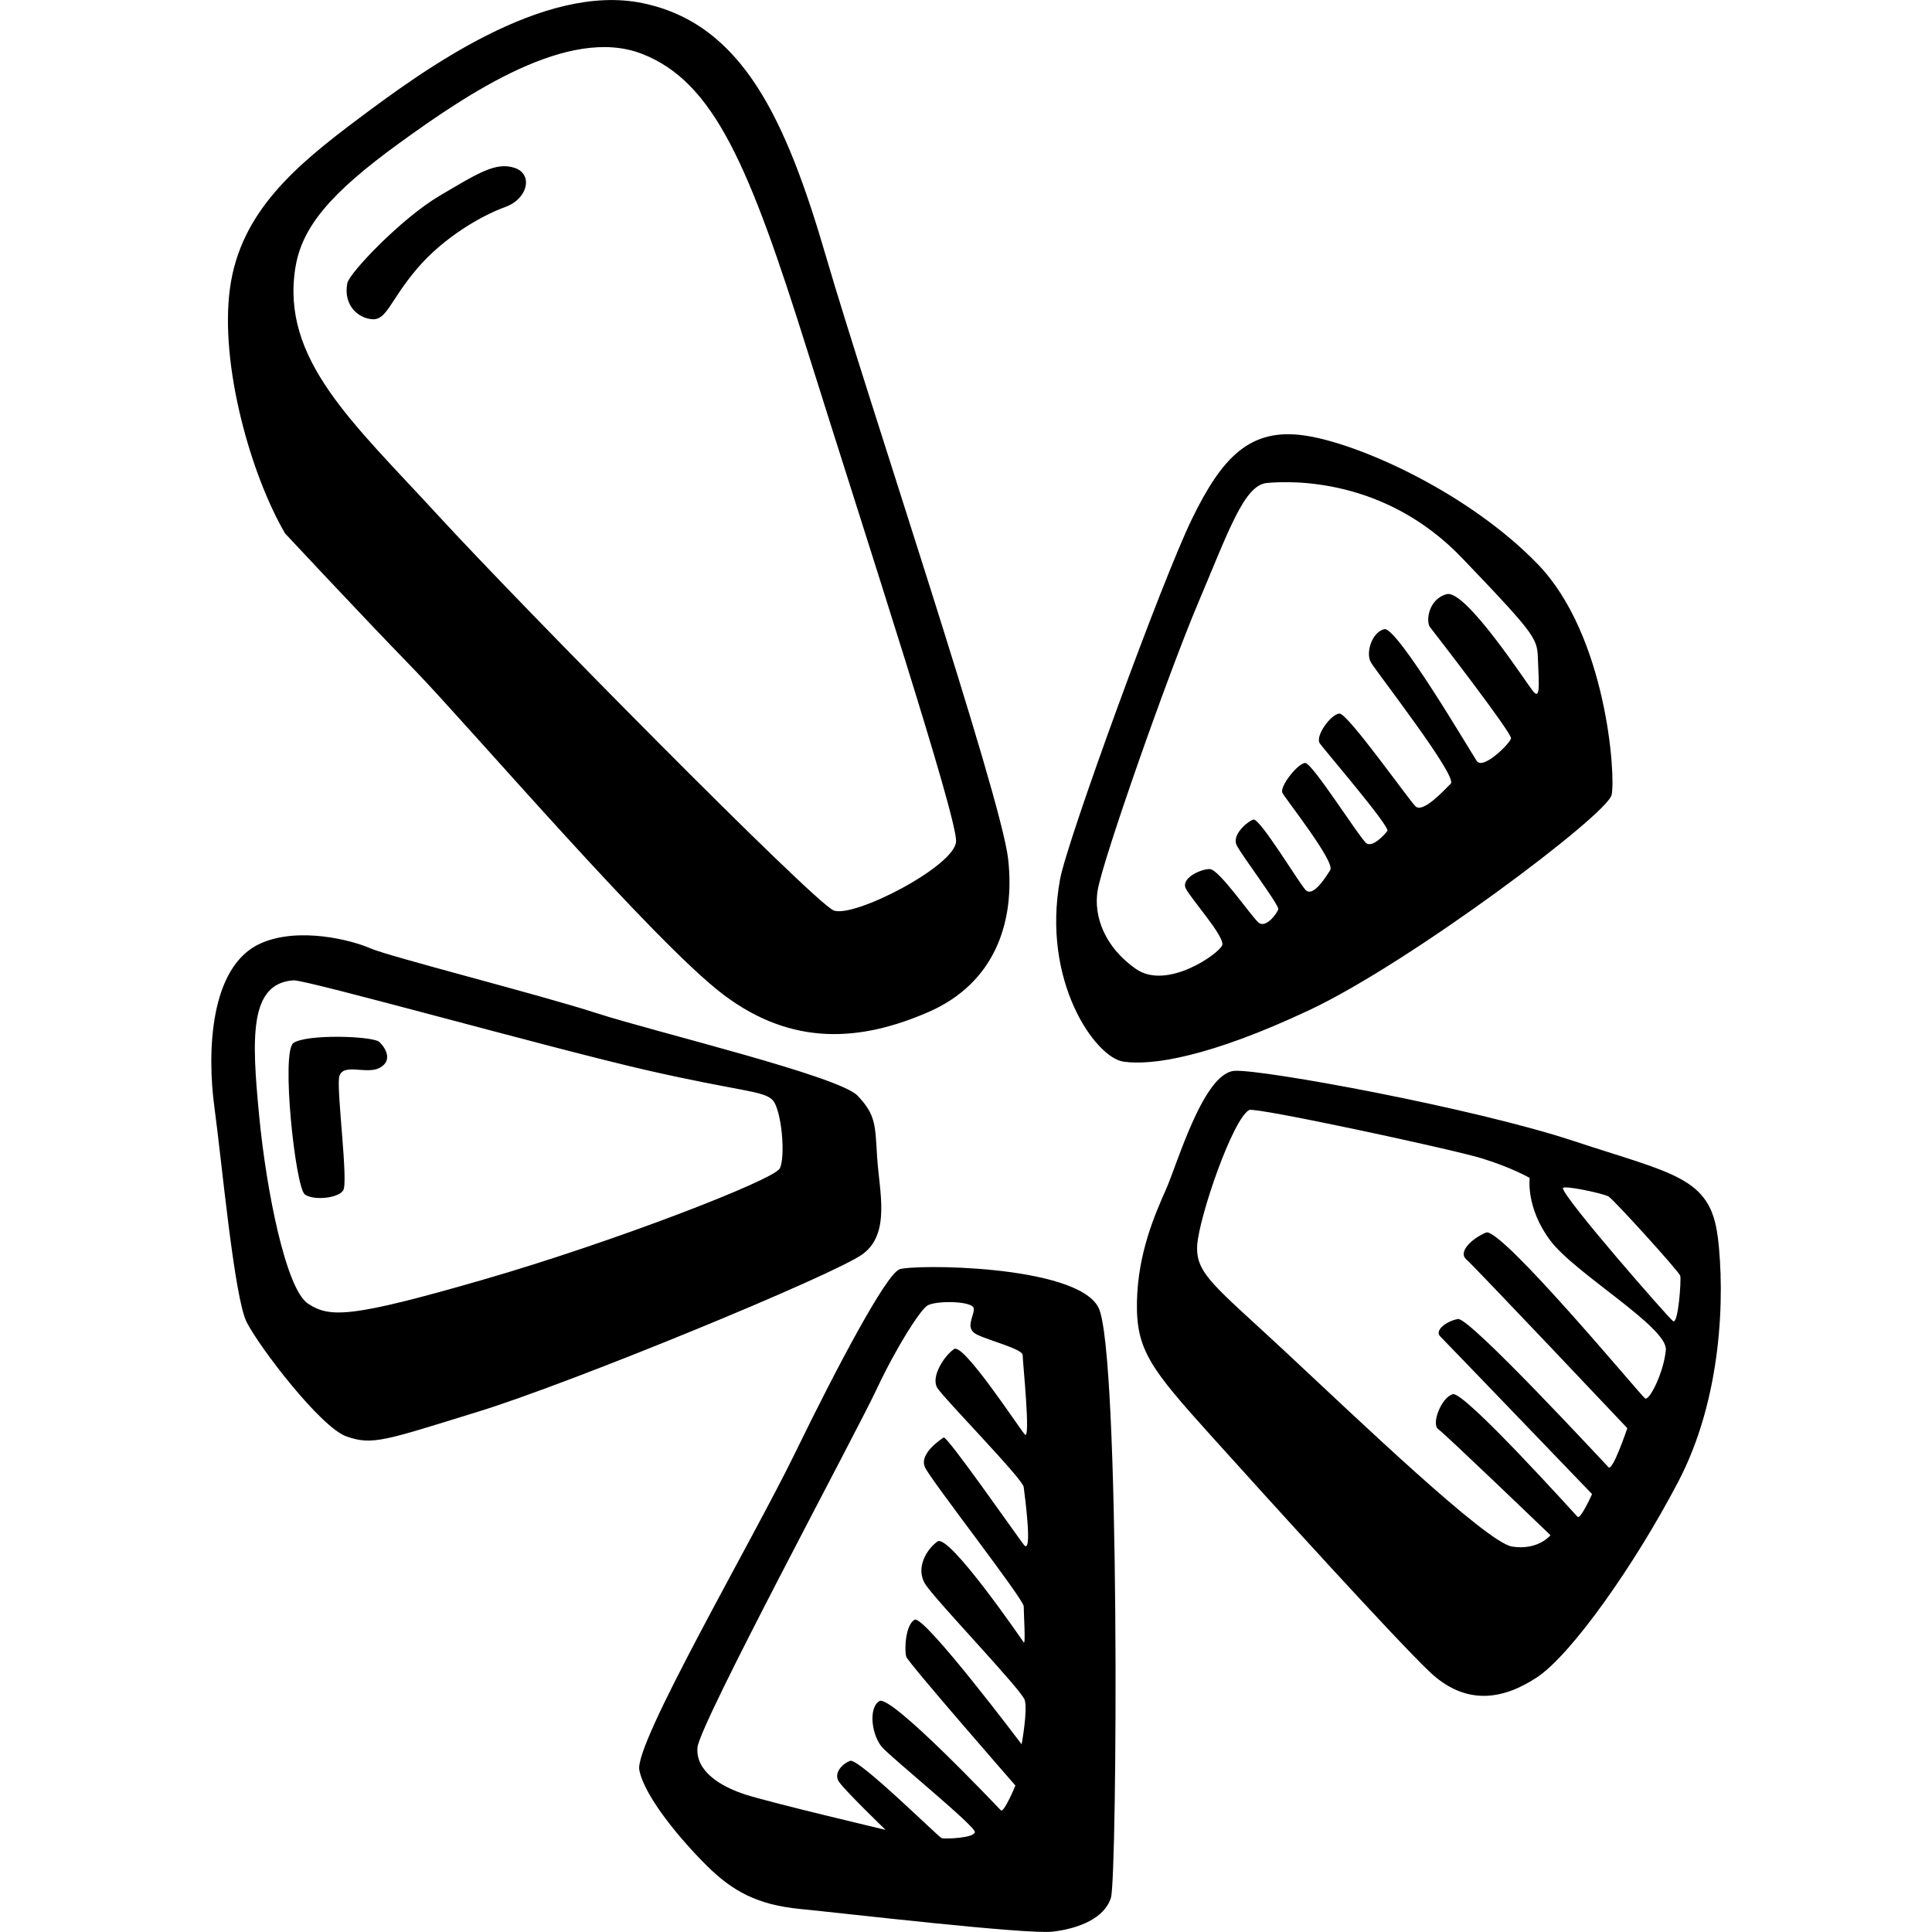
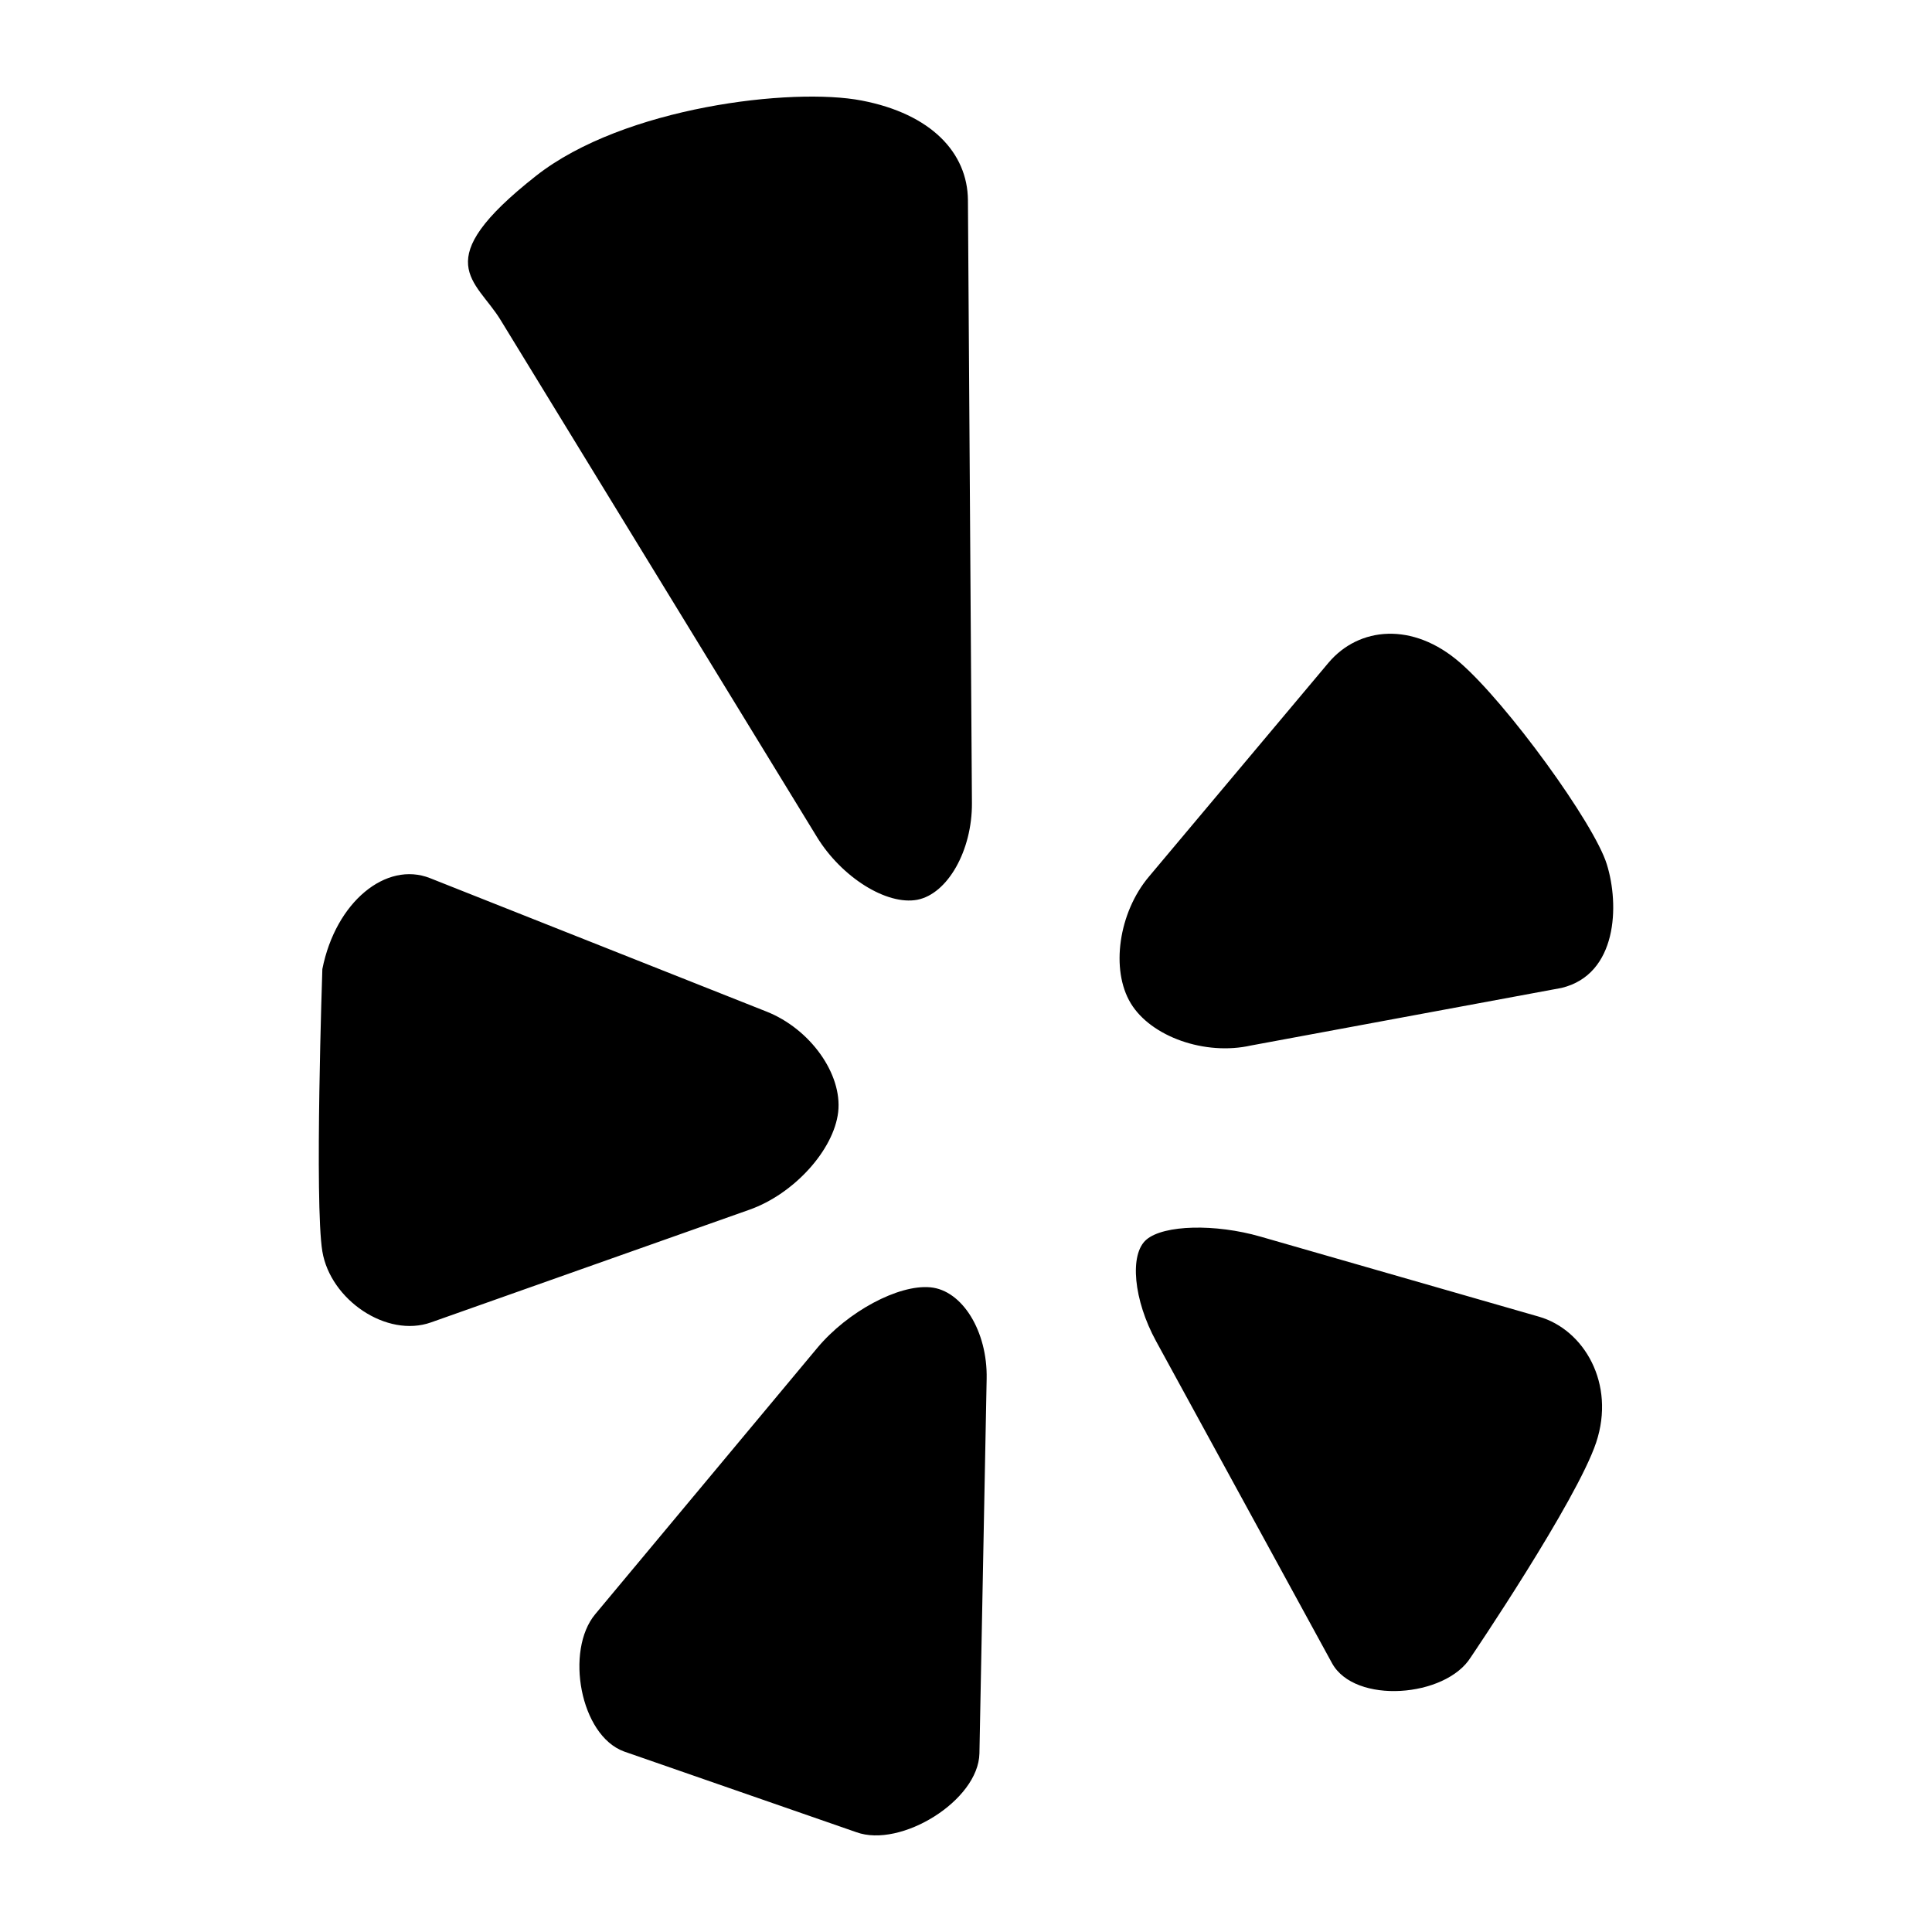
- <svg xmlns="http://www.w3.org/2000/svg" width="64" height="64" viewBox="0 0 64 64">
-   <path d="M13.71 22.17c1.79 1.843 7.95 9.04 10.255 10.78s4.577 1.535 6.78.58c2.203-.955 2.89-2.968 2.65-5.082-.24-2.115-4.68-15.316-6.023-19.92C26.03 3.923 24.584.785 21.282.103s-7.297 2.25-9.396 3.82S7.962 7.026 7.618 9.55s.688 6.174 1.824 8.118c0 0 2.478 2.66 4.268 4.502zM9.785 8.87c.21-1.33 1.136-2.456 3.44-4.127s5.61-3.888 8.02-2.967 3.58 3.718 5.506 9.858 4.957 15.42 4.92 16.238c-.032.82-3.405 2.558-4.06 2.285S17.32 20.13 14.5 17.06 9.302 11.906 9.784 8.87V8.87zm6.952-2.013c.757-.273.93-1.092.31-1.296-.62-.205-1.205.17-2.478.92s-3 2.564-3.064 2.9c-.138.716.344 1.16.826 1.194.482.034.585-.614 1.48-1.67s2.168-1.775 2.925-2.047zm36.65 19.477c.14-.648-.17-5.287-2.442-7.64s-5.885-3.992-7.71-4.265-2.752.715-3.75 2.762-4.135 10.652-4.37 11.94c-.62 3.376 1.17 5.9 2.098 6.037.93.135 2.822-.137 6.16-1.707 3.34-1.568 9.877-6.48 10.014-7.13zM43.24 29.47c-.242-.273-1.515-2.388-1.722-2.32-.206.068-.723.512-.55.853.17.34 1.41 1.978 1.376 2.115-.034.136-.413.648-.654.443-.24-.203-1.308-1.772-1.617-1.772s-.963.307-.79.648c.17.34 1.307 1.603 1.204 1.876-.103.274-1.824 1.502-2.856.786-1.03-.716-1.41-1.74-1.272-2.592.16-.997 2.34-7.197 3.338-9.55s1.514-3.89 2.27-3.958c.758-.068 3.89-.205 6.47 2.49s2.48 2.66 2.513 3.445c.033.786.07 1.263-.173.956-.24-.308-2.237-3.378-2.856-3.207-.62.17-.687.92-.55 1.092s2.72 3.513 2.684 3.684c-.033.17-.928 1.056-1.135.75-.207-.308-2.65-4.47-3.064-4.367-.413.102-.62.785-.447 1.092.17.307 2.89 3.786 2.65 4.025s-.93.99-1.17.75-2.238-3.07-2.513-3.07-.826.75-.654.99c.17.238 2.34 2.762 2.236 2.898-.104.136-.483.546-.69.41-.205-.137-1.79-2.662-2.03-2.662s-.86.785-.756.99c.104.204 1.756 2.284 1.584 2.557-.173.275-.586.923-.827.65v-.003zM56.9 40.965c-.24-1.978-1.48-2.08-4.783-3.172s-10.318-2.38-11.22-2.32c-1.03.068-1.892 3.07-2.27 3.923s-.93 2.115-.964 3.718c-.033 1.603.448 2.217 2.444 4.434s6.023 6.652 7.227 7.81c1.206 1.16 2.444.956 3.58.206s3.235-3.718 4.68-6.48c1.447-2.763 1.55-6.14 1.31-8.12H56.9zm-2.41 5.355c-.138-.1-4.784-5.695-5.265-5.49-.482.204-.93.647-.654.886.277.24 5.336 5.594 5.336 5.594s-.482 1.433-.62 1.296c-.137-.136-4.61-4.98-4.99-4.912-.378.068-.79.375-.584.58.207.205 5.026 5.22 5.026 5.22s-.38.852-.482.75c-.103-.103-3.75-4.162-4.13-4.06-.38.102-.723.99-.482 1.16s3.717 3.513 3.717 3.513-.413.512-1.273.375c-.86-.136-5.23-4.332-7.537-6.48-2.307-2.15-2.96-2.56-2.892-3.514.07-.955 1.17-4.16 1.72-4.468.19-.106 6.712 1.296 7.71 1.603s1.583.648 1.583.648-.136.99.69 2.083 3.89 2.865 3.82 3.616c-.07.75-.55 1.704-.69 1.602v-.002zm.93-2.557c-.172-.136-3.58-4.025-3.648-4.4-.022-.12 1.342.17 1.514.273.172.102 2.34 2.49 2.375 2.627.036.135-.067 1.636-.24 1.5zm-25.64-1.706c-.446.205-2.03 3.172-3.44 6.072-1.41 2.897-5.334 9.617-5.162 10.504.172.887 1.377 2.32 2.237 3.172.86.853 1.686 1.296 3.097 1.433s7.502.852 8.363.75 1.72-.444 1.927-1.127.31-18.113-.413-19.545c-.725-1.434-6.22-1.442-6.61-1.263v.002zm4.13 9.108c-.31-.41-2.546-3.616-2.65-3.547-.102.068-.825.546-.618.99s3.27 4.365 3.27 4.604.068 1.296 0 1.194c-.07-.102-2.48-3.616-2.857-3.343s-.723.887-.413 1.4c.31.51 3.2 3.512 3.304 3.853.103.34-.103 1.467-.103 1.467s-3.235-4.298-3.545-4.127c-.31.17-.344 1.023-.275 1.228s3.614 4.264 3.614 4.264-.38.92-.482.82c-.103-.103-3.648-3.855-4.026-3.617-.38.24-.243 1.16.1 1.537s3.064 2.592 3.064 2.797-.998.24-1.1.205c-.104-.035-2.754-2.66-3.03-2.56-.274.103-.55.41-.378.683.172.273 1.55 1.603 1.55 1.603s-3.752-.887-4.613-1.16c-.86-.273-1.686-.785-1.617-1.57.07-.784 5.23-10.37 5.92-11.835.687-1.466 1.444-2.626 1.685-2.796.255-.18 1.55-.17 1.55.102s-.31.648.103.853c.413.204 1.514.477 1.514.68s.275 2.866.07 2.628c-.207-.24-2.03-3.036-2.34-2.83s-.793.92-.552 1.295c.24.375 2.822 3.002 2.856 3.275.034.27.31 2.317 0 1.908zM9.718 34.553c-.413.307.067 4.783.38 5.014.274.205 1.1.136 1.272-.136.17-.27-.207-3.17-.14-3.716.07-.546.896-.102 1.343-.34.447-.24.206-.65 0-.854-.206-.206-2.443-.274-2.855.033zm19.34 3.82c-.068-1.092-.033-1.433-.653-2.08-.62-.65-6.745-2.116-8.638-2.73-1.893-.614-6.883-1.876-7.502-2.15-.62-.272-2.356-.718-3.614-.17-1.72.75-1.79 3.65-1.55 5.424.243 1.774.656 6.31 1.07 7.13.412.818 2.442 3.478 3.303 3.785.86.307 1.273.136 4.37-.82 3.098-.954 11.805-4.536 12.734-5.218s.55-2.08.482-3.17h-.002zm-3.234.34c-.206.376-5.472 2.423-9.843 3.685s-5.06 1.262-5.78.785c-.724-.478-1.378-3.718-1.618-6.242-.24-2.522-.343-4.364 1.137-4.466.412-.03 8.534 2.25 11.666 2.968 3.132.717 3.89.683 4.2.99.308.306.446 1.91.24 2.284l-.002-.003z" />
+ <svg xmlns="http://www.w3.org/2000/svg" version="1.1" id="Icons" x="0px" y="0px" width="100px" height="100px" viewBox="0 0 100 100" style="enable-background:new 0 0 100 100;" xml:space="preserve">
+   <path id="Yelp" d="M27.749,9.099c4.539-3.568,13.266-4.59,16.857-3.894c3.594,0.692,5.471,2.702,5.494,5.15l0.207,31.21  c0.016,2.451-1.256,4.704-2.83,5.007c-1.582,0.297-3.91-1.16-5.19-3.245L25.912,16.566C24.642,14.478,22.082,13.557,27.749,9.099z   M22.312,68.446l16.486-5.834c2.297-0.815,4.355-3.082,4.586-5.051c0.223-1.969-1.447-4.307-3.712-5.203l-17.415-6.906  c-2.267-0.896-4.882,1.229-5.572,4.706c0,0-0.414,12.109,0,14.616C17.104,67.279,20.015,69.264,22.312,68.446z M51.069,71.361  c0.048-2.458-1.264-4.579-2.916-4.73c-1.653-0.153-4.277,1.257-5.844,3.129l-11.5,13.79c-1.566,1.874-0.788,6.275,1.494,7.108  l12.025,4.177c2.289,0.833,6.32-1.632,6.367-4.082L51.069,71.361z M79.655,68.151l-14.42-4.146  c-2.338-0.672-4.992-0.608-5.891,0.152c-0.899,0.752-0.676,3.129,0.501,5.275l9.101,16.655c1.177,2.145,5.883,1.777,7.179-0.304  c0,0,5.485-8.092,6.494-11.126C83.628,71.617,81.991,68.822,79.655,68.151z M83.167,44.731c-0.65-2.107-5.158-8.319-7.6-10.436  c-2.439-2.122-5.229-1.856-6.803,0.007l-9.293,11.07c-1.574,1.863-1.995,4.818-0.945,6.555c1.049,1.737,3.848,2.722,6.223,2.188  l16.074-2.98C83.724,50.439,83.827,46.838,83.167,44.731z" />
</svg>
